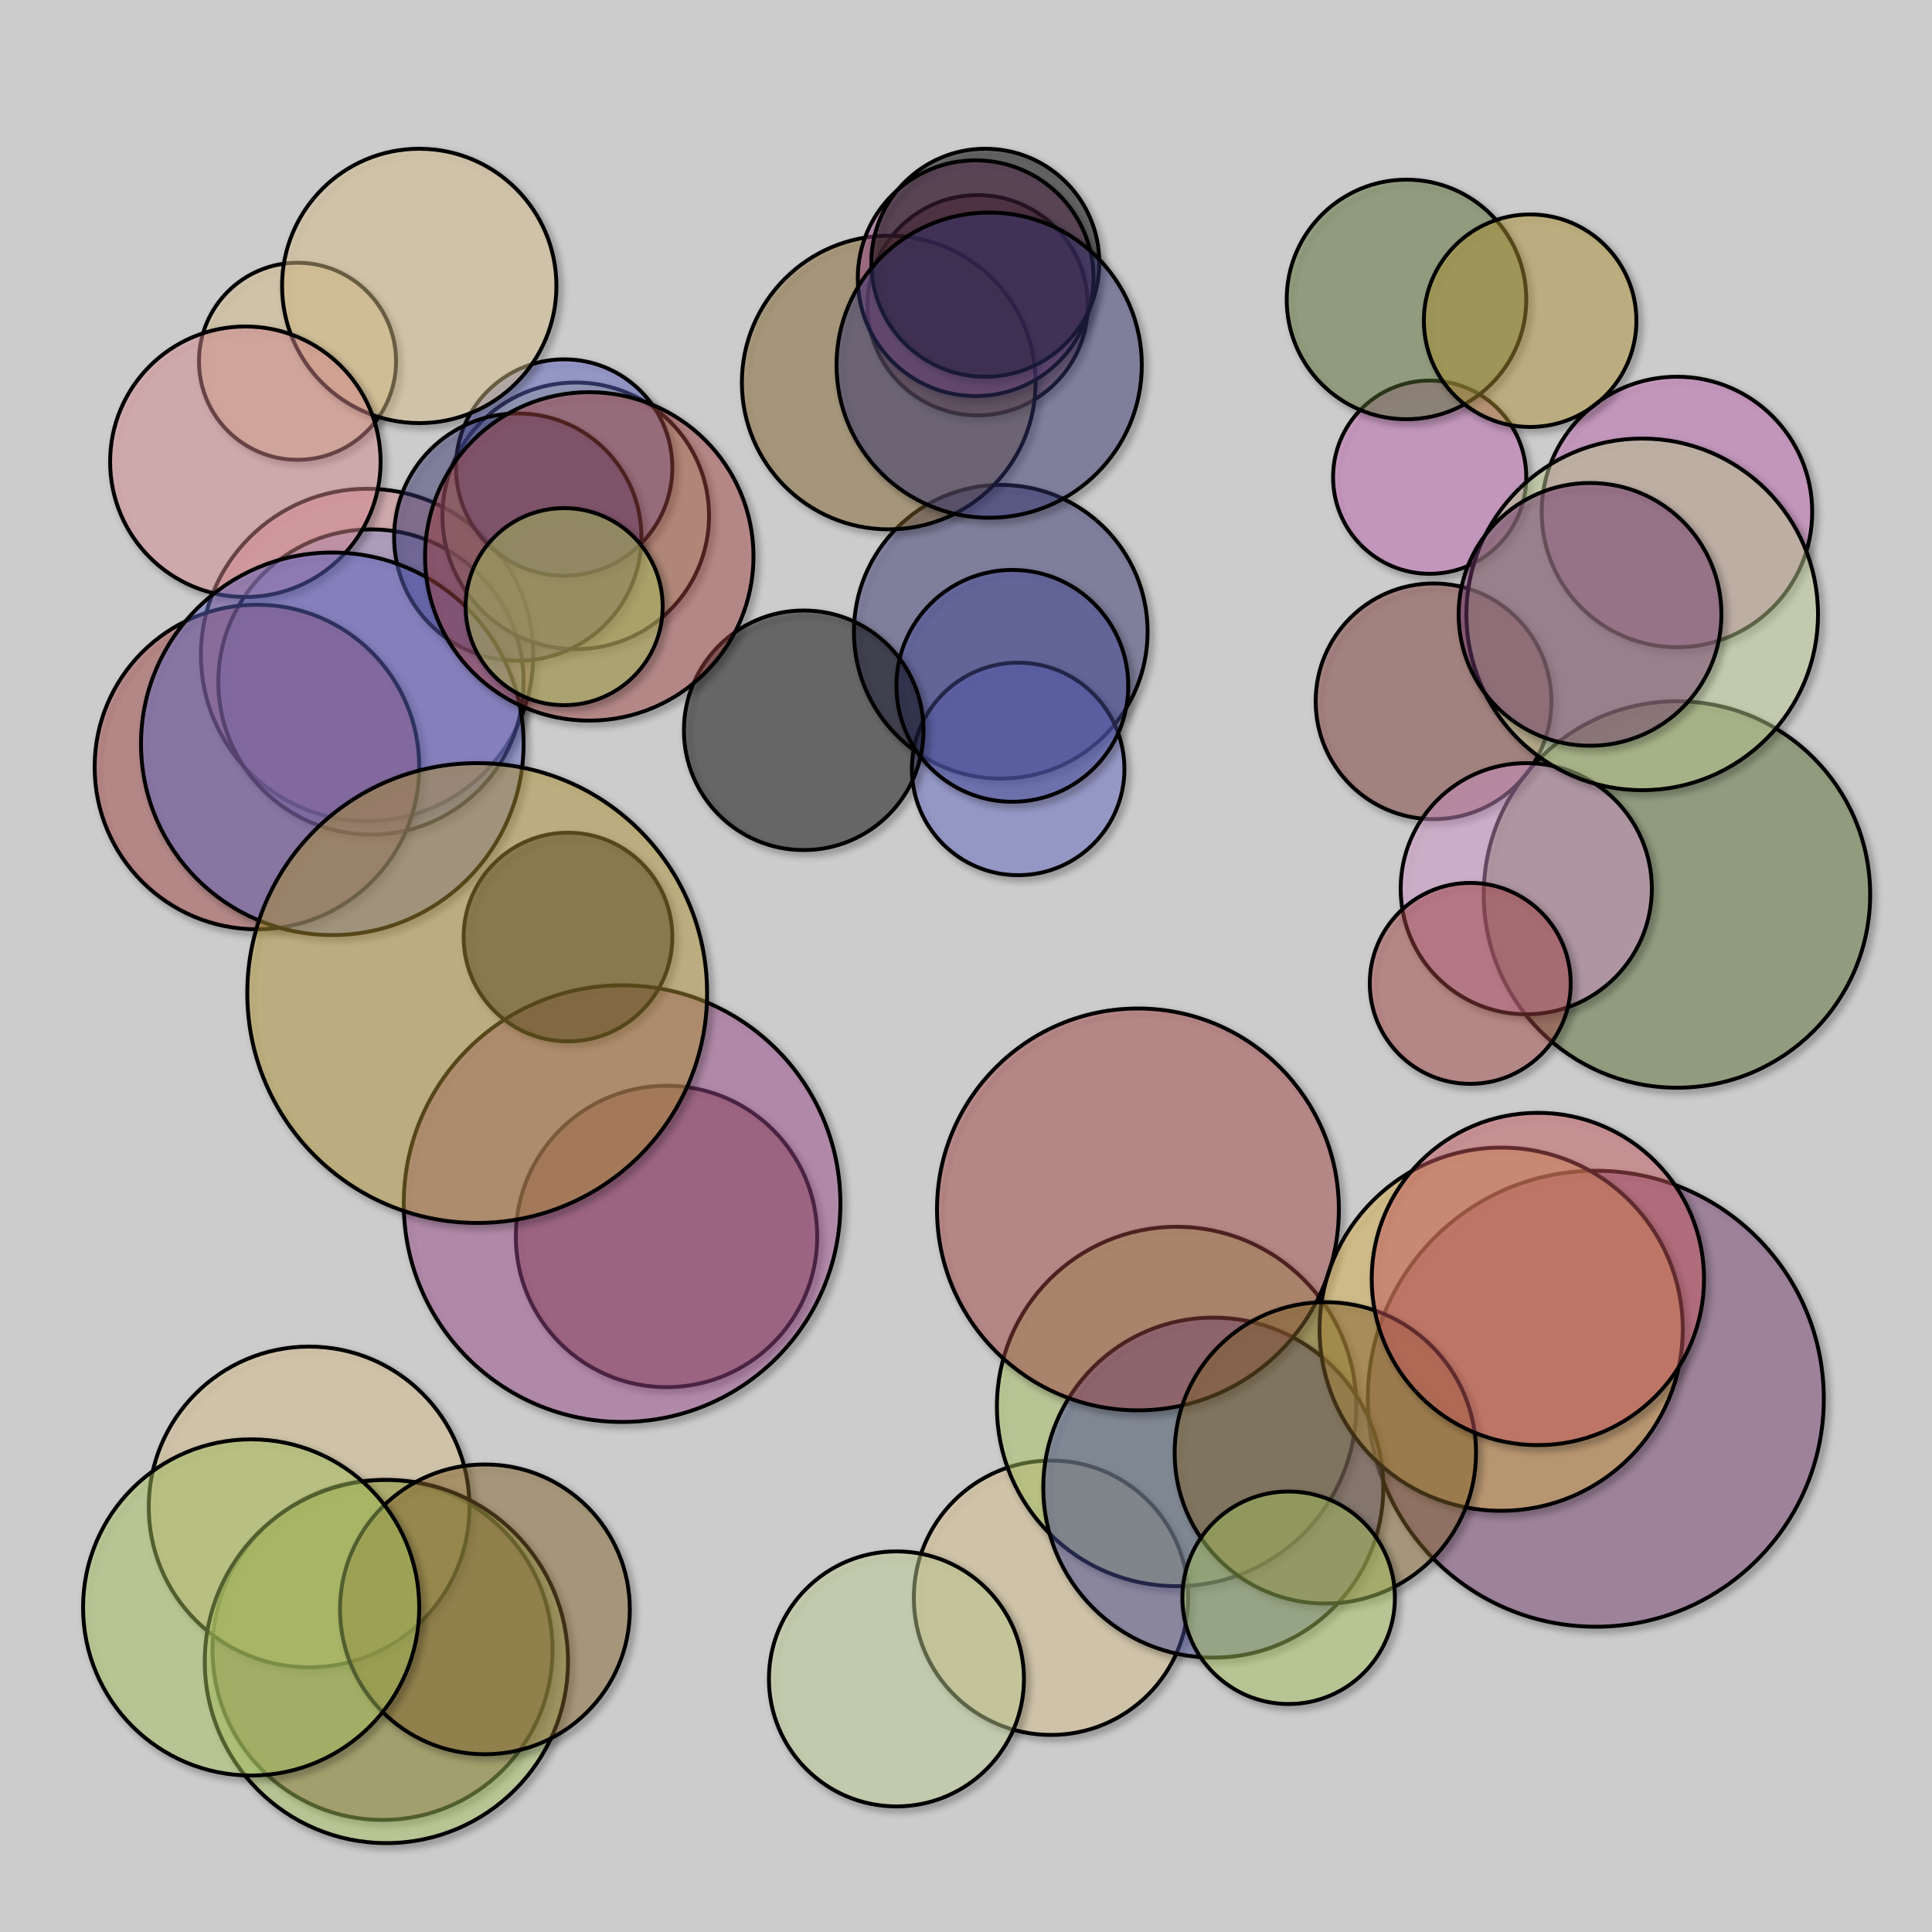
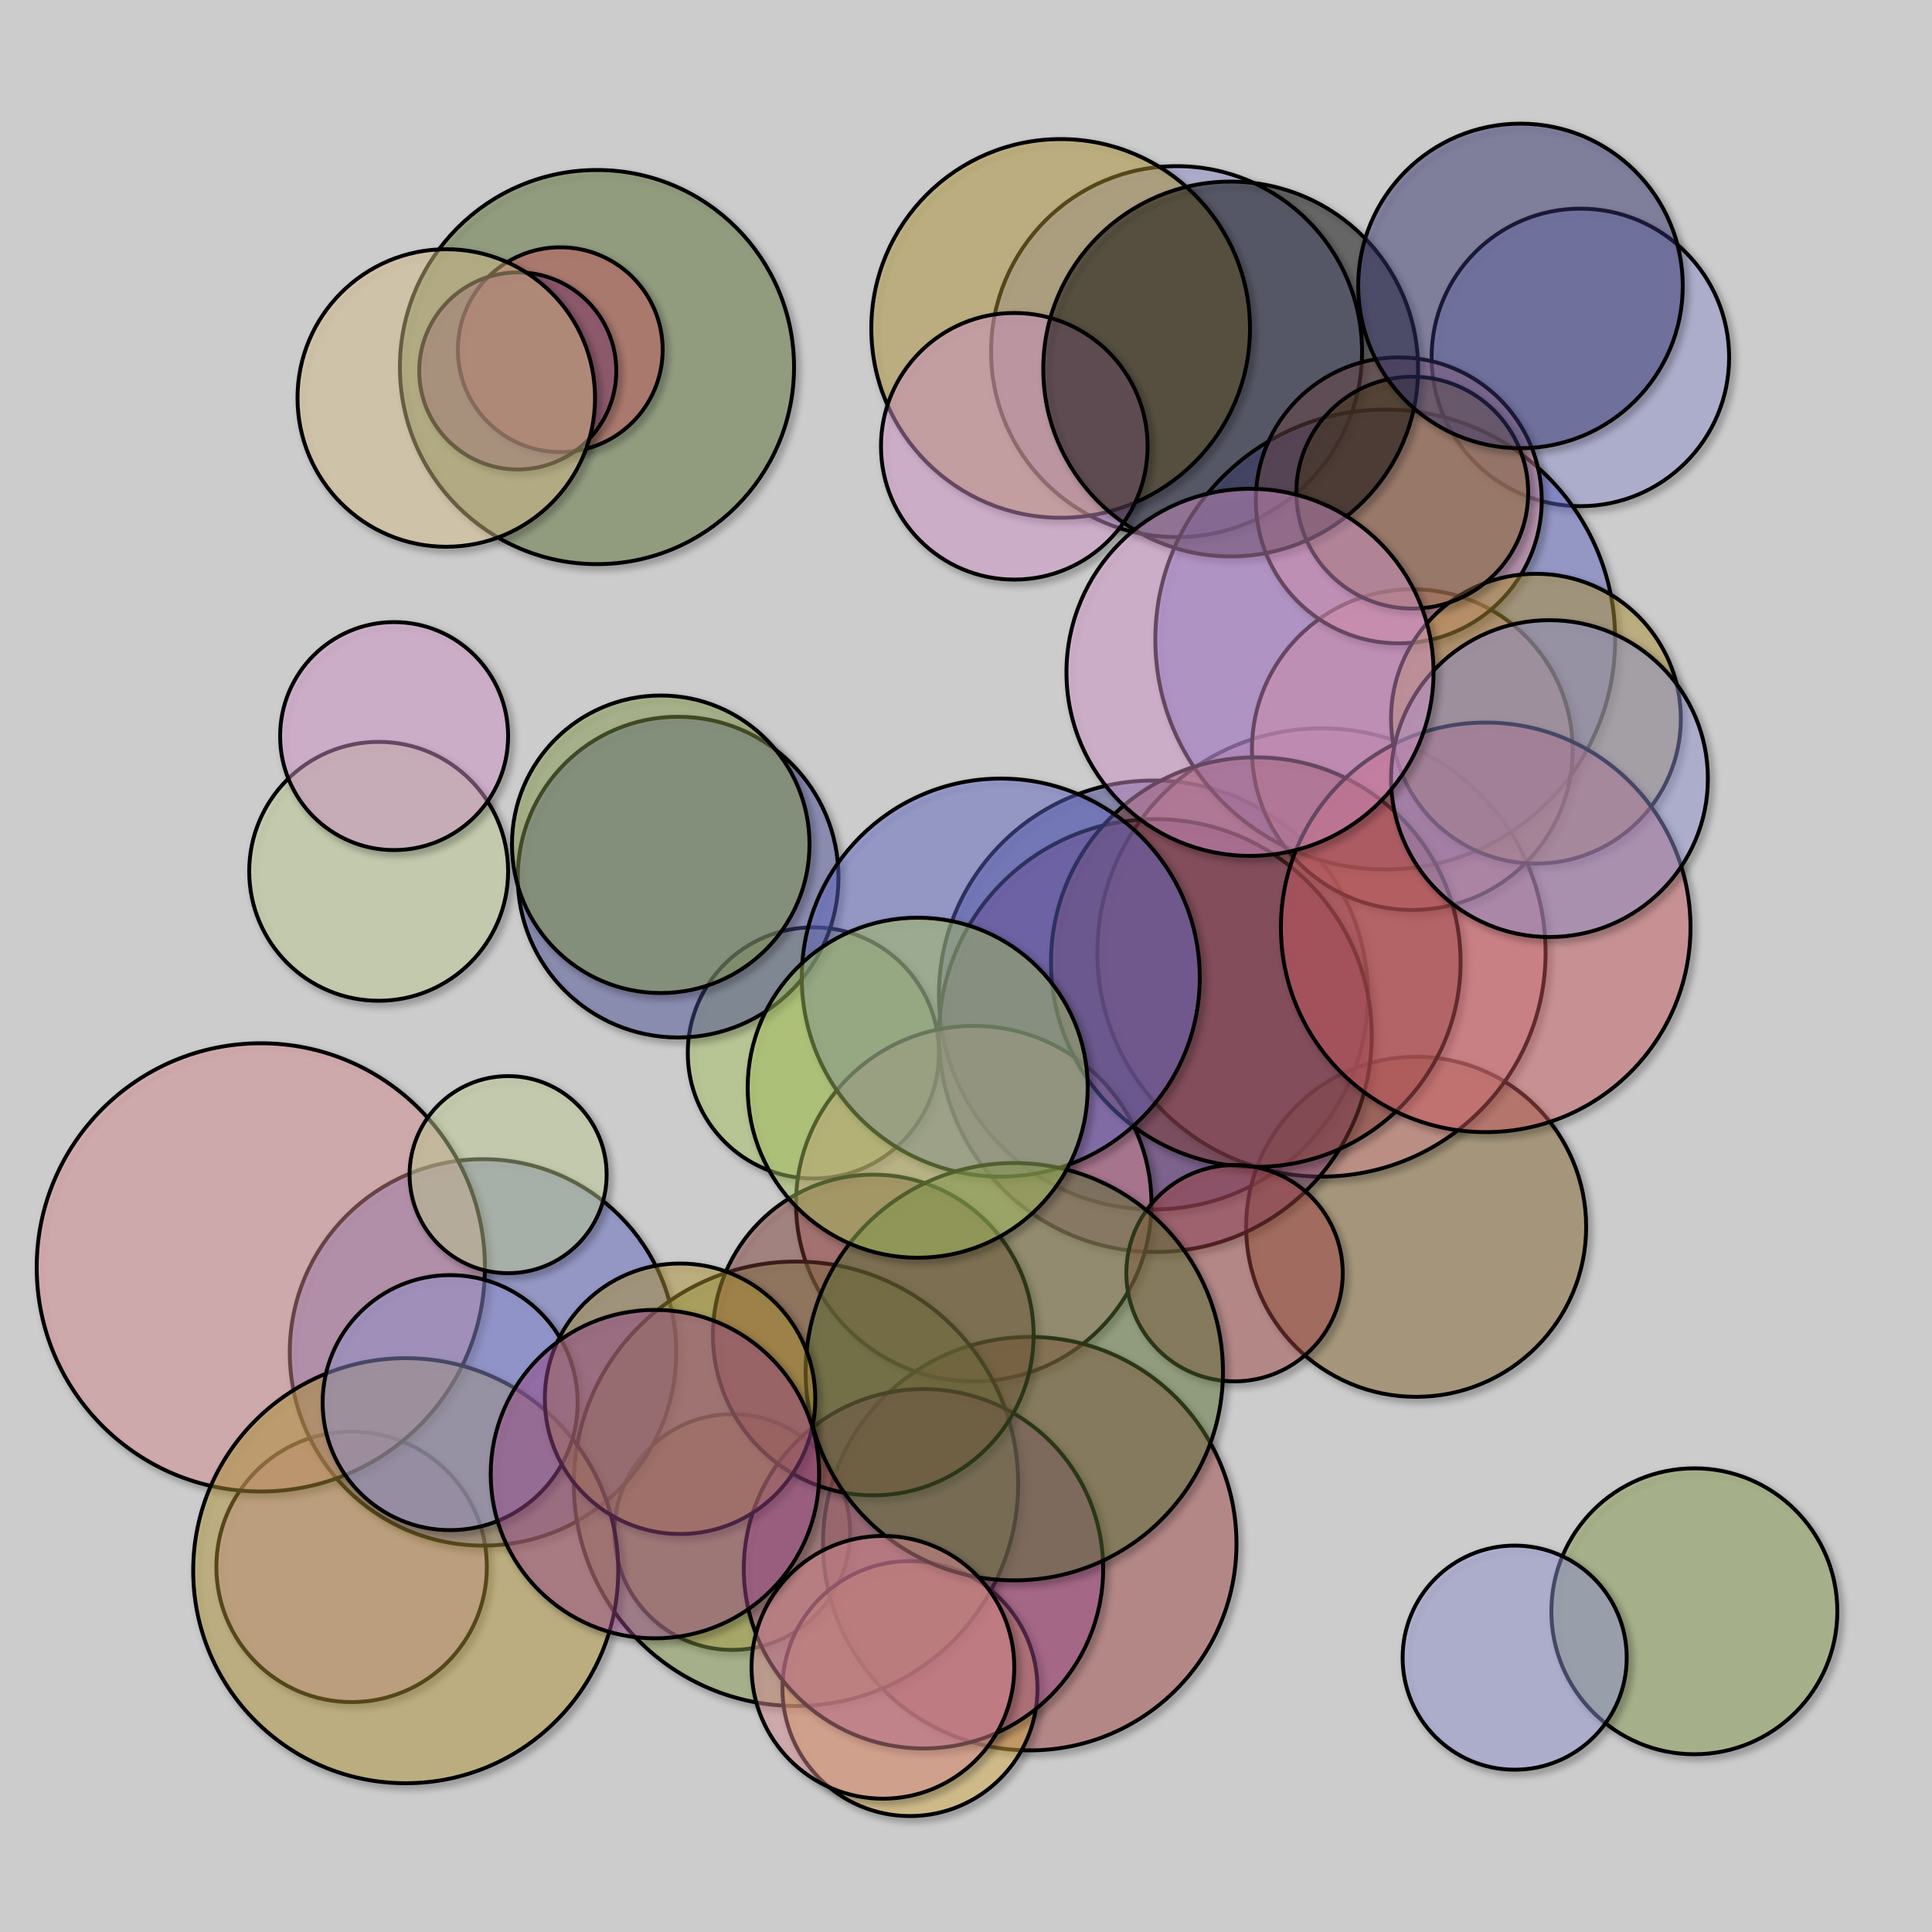
<svg xmlns="http://www.w3.org/2000/svg" viewBox="0 0 1000 1000" width="800" stroke="black" stroke-width="4">
  <filter id="shadow" color-interpolation-filters="sRGB">
    <feDropShadow dx="2" dy="2" stdDeviation="2" flood-opacity="0.4" />
  </filter>
  <filter id="shadow2" color-interpolation-filters="sRGB">
    <feDropShadow dx="0" dy="0" stdDeviation="5.5" flood-opacity=".8" />
  </filter>
  <g>
    <rect x="0" y="0" width="100%" height="100%" fill="#ccc" stroke-width="8" stroke="none" />
-     <circle cx="198" cy="854" r="88" fill="#843c39" stroke="black" fill-opacity="0.4" filter="url(#shadow)" stroke-width="2" />
-     <circle cx="518" cy="327" r="76" fill="#393b79" stroke="black" fill-opacity="0.4" filter="url(#shadow)" stroke-width="2" />
-     <circle cx="154" cy="187" r="51" fill="#e7cb94" stroke="black" fill-opacity="0.4" filter="url(#shadow)" stroke-width="2" />
-     <circle cx="544" cy="827" r="71" fill="#e7cb94" stroke="black" fill-opacity="0.4" filter="url(#shadow)" stroke-width="2" />
-     <circle cx="527" cy="398" r="55" fill="#6b6ecf" stroke="black" fill-opacity="0.4" filter="url(#shadow)" stroke-width="2" />
-     <circle cx="160" cy="780" r="83" fill="#e7cb94" stroke="black" fill-opacity="0.4" filter="url(#shadow)" stroke-width="2" />
-     <circle cx="826" cy="724" r="118" fill="#7b4173" stroke="black" fill-opacity="0.4" filter="url(#shadow)" stroke-width="2" />
-     <circle cx="190" cy="339" r="86" fill="#e7969c" stroke="black" fill-opacity="0.4" filter="url(#shadow)" stroke-width="2" />
-     <circle cx="192" cy="353" r="79" fill="#9c9ede" stroke="black" fill-opacity="0.4" filter="url(#shadow)" stroke-width="2" />
-     <circle cx="298" cy="267" r="69" fill="#cedb9c" stroke="black" fill-opacity="0.4" filter="url(#shadow)" stroke-width="2" />
-     <circle cx="868" cy="463" r="100" fill="#637939" stroke="black" fill-opacity="0.4" filter="url(#shadow)" stroke-width="2" />
-     <circle cx="742" cy="363" r="61" fill="#843c39" stroke="black" fill-opacity="0.4" filter="url(#shadow)" stroke-width="2" />
-     <circle cx="790" cy="460" r="65" fill="#de9ed6" stroke="black" fill-opacity="0.4" filter="url(#shadow)" stroke-width="2" />
-     <circle cx="133" cy="397" r="84" fill="#ad494a" stroke="black" fill-opacity="0.4" filter="url(#shadow)" stroke-width="2" />
-     <circle cx="740" cy="247" r="50" fill="#ce6dbd" stroke="black" fill-opacity="0.4" filter="url(#shadow)" stroke-width="2" />
-     <circle cx="609" cy="728" r="93" fill="#b5cf6b" stroke="black" fill-opacity="0.4" filter="url(#shadow)" stroke-width="2" />
-     <circle cx="628" cy="770" r="88" fill="#5254a3" stroke="black" fill-opacity="0.4" filter="url(#shadow)" stroke-width="2" />
-     <circle cx="292" cy="242" r="56" fill="#6b6ecf" stroke="black" fill-opacity="0.4" filter="url(#shadow)" stroke-width="2" />
-     <circle cx="268" cy="278" r="64" fill="#393b79" stroke="black" fill-opacity="0.4" filter="url(#shadow)" stroke-width="2" />
-     <circle cx="200" cy="860" r="94" fill="#b5cf6b" stroke="black" fill-opacity="0.4" filter="url(#shadow)" stroke-width="2" />
-     <circle cx="506" cy="158" r="57" fill="#843c39" stroke="black" fill-opacity="0.4" filter="url(#shadow)" stroke-width="2" />
-     <circle cx="217" cy="148" r="71" fill="#e7cb94" stroke="black" fill-opacity="0.4" filter="url(#shadow)" stroke-width="2" />
-     <circle cx="589" cy="626" r="104" fill="#ad494a" stroke="black" fill-opacity="0.4" filter="url(#shadow)" stroke-width="2" />
-     <circle cx="777" cy="688" r="94" fill="#e7ba52" stroke="black" fill-opacity="0.4" filter="url(#shadow)" stroke-width="2" />
-     <circle cx="345" cy="640" r="78" fill="#843c39" stroke="black" fill-opacity="0.4" filter="url(#shadow)" stroke-width="2" />
-     <circle cx="460" cy="198" r="76" fill="#8c6d31" stroke="black" fill-opacity="0.4" filter="url(#shadow)" stroke-width="2" />
-     <circle cx="251" cy="833" r="75" fill="#8c6d31" stroke="black" fill-opacity="0.4" filter="url(#shadow)" stroke-width="2" />
-     <circle cx="686" cy="752" r="78" fill="#8c6d31" stroke="black" fill-opacity="0.4" filter="url(#shadow)" stroke-width="2" />
-     <circle cx="868" cy="265" r="70" fill="#ce6dbd" stroke="black" fill-opacity="0.4" filter="url(#shadow)" stroke-width="2" />
-     <circle cx="728" cy="155" r="62" fill="#637939" stroke="black" fill-opacity="0.4" filter="url(#shadow)" stroke-width="2" />
-     <circle cx="322" cy="623" r="113" fill="#a55194" stroke="black" fill-opacity="0.4" filter="url(#shadow)" stroke-width="2" />
-     <circle cx="130" cy="832" r="87" fill="#b5cf6b" stroke="black" fill-opacity="0.4" filter="url(#shadow)" stroke-width="2" />
-     <circle cx="524" cy="355" r="60" fill="#5254a3" stroke="black" fill-opacity="0.4" filter="url(#shadow)" stroke-width="2" />
-     <circle cx="505" cy="144" r="61" fill="#a55194" stroke="black" fill-opacity="0.4" filter="url(#shadow)" stroke-width="2" />
-     <circle cx="850" cy="318" r="91" fill="#cedb9c" stroke="black" fill-opacity="0.4" filter="url(#shadow)" stroke-width="2" />
-     <circle cx="796" cy="662" r="86" fill="#d6616b" stroke="black" fill-opacity="0.4" filter="url(#shadow)" stroke-width="2" />
-     <circle cx="510" cy="136" r="59" fill="" stroke="black" fill-opacity="0.4" filter="url(#shadow)" stroke-width="2" />
-     <circle cx="792" cy="166" r="55" fill="#bd9e39" stroke="black" fill-opacity="0.4" filter="url(#shadow)" stroke-width="2" />
-     <circle cx="127" cy="239" r="70" fill="#e7969c" stroke="black" fill-opacity="0.4" filter="url(#shadow)" stroke-width="2" />
-     <circle cx="172" cy="385" r="99" fill="#6b6ecf" stroke="black" fill-opacity="0.4" filter="url(#shadow)" stroke-width="2" />
-     <circle cx="416" cy="378" r="62" fill="" stroke="black" fill-opacity="0.4" filter="url(#shadow)" stroke-width="2" />
-     <circle cx="512" cy="189" r="79" fill="#393b79" stroke="black" fill-opacity="0.4" filter="url(#shadow)" stroke-width="2" />
-     <circle cx="464" cy="869" r="66" fill="#cedb9c" stroke="black" fill-opacity="0.4" filter="url(#shadow)" stroke-width="2" />
-     <circle cx="294" cy="485" r="54" fill="" stroke="black" fill-opacity="0.4" filter="url(#shadow)" stroke-width="2" />
-     <circle cx="247" cy="514" r="119" fill="#bd9e39" stroke="black" fill-opacity="0.4" filter="url(#shadow)" stroke-width="2" />
-     <circle cx="761" cy="509" r="52" fill="#ad494a" stroke="black" fill-opacity="0.4" filter="url(#shadow)" stroke-width="2" />
-     <circle cx="667" cy="827" r="55" fill="#b5cf6b" stroke="black" fill-opacity="0.4" filter="url(#shadow)" stroke-width="2" />
-     <circle cx="305" cy="288" r="85" fill="#ad494a" stroke="black" fill-opacity="0.4" filter="url(#shadow)" stroke-width="2" />
-     <circle cx="823" cy="318" r="68" fill="#7b4173" stroke="black" fill-opacity="0.4" filter="url(#shadow)" stroke-width="2" />
-     <circle cx="292" cy="314" r="51" fill="#b5cf6b" stroke="black" fill-opacity="0.4" filter="url(#shadow)" stroke-width="2" />
+     <circle cx="597" cy="515" r="111" fill="#5254a3" stroke="black" fill-opacity="0.4" filter="url(#shadow)" stroke-width="2" />
+     <circle cx="818" cy="185" r="77" fill="#9c9ede" stroke="black" fill-opacity="0.4" filter="url(#shadow)" stroke-width="2" />
+     <circle cx="196" cy="451" r="67" fill="#cedb9c" stroke="black" fill-opacity="0.4" filter="url(#shadow)" stroke-width="2" />
+     <circle cx="182" cy="811" r="70" fill="#de9ed6" stroke="black" fill-opacity="0.4" filter="url(#shadow)" stroke-width="2" />
+     <circle cx="421" cy="545" r="65" fill="#b5cf6b" stroke="black" fill-opacity="0.4" filter="url(#shadow)" stroke-width="2" />
+     <circle cx="733" cy="635" r="88" fill="#8c6d31" stroke="black" fill-opacity="0.4" filter="url(#shadow)" stroke-width="2" />
+     <circle cx="609" cy="182" r="96" fill="#9c9ede" stroke="black" fill-opacity="0.4" filter="url(#shadow)" stroke-width="2" />
+     <circle cx="379" cy="793" r="61" fill="#e7ba52" stroke="black" fill-opacity="0.4" filter="url(#shadow)" stroke-width="2" />
+     <circle cx="250" cy="700" r="100" fill="#6b6ecf" stroke="black" fill-opacity="0.4" filter="url(#shadow)" stroke-width="2" />
+     <circle cx="135" cy="656" r="116" fill="#e7969c" stroke="black" fill-opacity="0.4" filter="url(#shadow)" stroke-width="2" />
+     <circle cx="684" cy="493" r="116" fill="#e7969c" stroke="black" fill-opacity="0.4" filter="url(#shadow)" stroke-width="2" />
+     <circle cx="598" cy="536" r="112" fill="#7b4173" stroke="black" fill-opacity="0.4" filter="url(#shadow)" stroke-width="2" />
+     <circle cx="504" cy="623" r="92" fill="#e7969c" stroke="black" fill-opacity="0.4" filter="url(#shadow)" stroke-width="2" />
+     <circle cx="533" cy="799" r="107" fill="#ad494a" stroke="black" fill-opacity="0.4" filter="url(#shadow)" stroke-width="2" />
+     <circle cx="309" cy="190" r="102" fill="#637939" stroke="black" fill-opacity="0.4" filter="url(#shadow)" stroke-width="2" />
+     <circle cx="412" cy="768" r="115" fill="#8ca252" stroke="black" fill-opacity="0.4" filter="url(#shadow)" stroke-width="2" />
+     <circle cx="204" cy="381" r="59" fill="#de9ed6" stroke="black" fill-opacity="0.4" filter="url(#shadow)" stroke-width="2" />
+     <circle cx="290" cy="181" r="53" fill="#d6616b" stroke="black" fill-opacity="0.4" filter="url(#shadow)" stroke-width="2" />
+     <circle cx="717" cy="331" r="119" fill="#6b6ecf" stroke="black" fill-opacity="0.4" filter="url(#shadow)" stroke-width="2" />
+     <circle cx="731" cy="388" r="83" fill="#e7969c" stroke="black" fill-opacity="0.4" filter="url(#shadow)" stroke-width="2" />
+     <circle cx="351" cy="454" r="83" fill="#5254a3" stroke="black" fill-opacity="0.4" filter="url(#shadow)" stroke-width="2" />
+     <circle cx="724" cy="259" r="74" fill="#e7969c" stroke="black" fill-opacity="0.4" filter="url(#shadow)" stroke-width="2" />
+     <circle cx="549" cy="170" r="98" fill="#bd9e39" stroke="black" fill-opacity="0.4" filter="url(#shadow)" stroke-width="2" />
+     <circle cx="877" cy="834" r="74" fill="#8ca252" stroke="black" fill-opacity="0.4" filter="url(#shadow)" stroke-width="2" />
+     <circle cx="650" cy="498" r="106" fill="#843c39" stroke="black" fill-opacity="0.4" filter="url(#shadow)" stroke-width="2" />
+     <circle cx="471" cy="874" r="66" fill="#e7ba52" stroke="black" fill-opacity="0.4" filter="url(#shadow)" stroke-width="2" />
+     <circle cx="795" cy="372" r="75" fill="#bd9e39" stroke="black" fill-opacity="0.4" filter="url(#shadow)" stroke-width="2" />
+     <circle cx="268" cy="192" r="51" fill="#7b4173" stroke="black" fill-opacity="0.4" filter="url(#shadow)" stroke-width="2" />
+     <circle cx="731" cy="255" r="60" fill="#8c6d31" stroke="black" fill-opacity="0.4" filter="url(#shadow)" stroke-width="2" />
+     <circle cx="263" cy="608" r="51" fill="#cedb9c" stroke="black" fill-opacity="0.4" filter="url(#shadow)" stroke-width="2" />
+     <circle cx="478" cy="812" r="93" fill="#a55194" stroke="black" fill-opacity="0.4" filter="url(#shadow)" stroke-width="2" />
+     <circle cx="518" cy="506" r="103" fill="#6b6ecf" stroke="black" fill-opacity="0.4" filter="url(#shadow)" stroke-width="2" />
+     <circle cx="639" cy="659" r="56" fill="#ad494a" stroke="black" fill-opacity="0.4" filter="url(#shadow)" stroke-width="2" />
+     <circle cx="452" cy="691" r="83" fill="#843c39" stroke="black" fill-opacity="0.4" filter="url(#shadow)" stroke-width="2" />
+     <circle cx="210" cy="813" r="110" fill="#bd9e39" stroke="black" fill-opacity="0.4" filter="url(#shadow)" stroke-width="2" />
+     <circle cx="525" cy="231" r="69" fill="#de9ed6" stroke="black" fill-opacity="0.4" filter="url(#shadow)" stroke-width="2" />
+     <circle cx="637" cy="191" r="97" fill="" stroke="black" fill-opacity="0.4" filter="url(#shadow)" stroke-width="2" />
+     <circle cx="525" cy="710" r="108" fill="#637939" stroke="black" fill-opacity="0.4" filter="url(#shadow)" stroke-width="2" />
+     <circle cx="769" cy="480" r="106" fill="#d6616b" stroke="black" fill-opacity="0.4" filter="url(#shadow)" stroke-width="2" />
+     <circle cx="233" cy="726" r="66" fill="#9c9ede" stroke="black" fill-opacity="0.4" filter="url(#shadow)" stroke-width="2" />
+     <circle cx="802" cy="403" r="82" fill="#9c9ede" stroke="black" fill-opacity="0.4" filter="url(#shadow)" stroke-width="2" />
+     <circle cx="352" cy="724" r="70" fill="#bd9e39" stroke="black" fill-opacity="0.4" filter="url(#shadow)" stroke-width="2" />
+     <circle cx="457" cy="863" r="68" fill="#e7969c" stroke="black" fill-opacity="0.4" filter="url(#shadow)" stroke-width="2" />
+     <circle cx="231" cy="206" r="77" fill="#e7cb94" stroke="black" fill-opacity="0.4" filter="url(#shadow)" stroke-width="2" />
+     <circle cx="787" cy="148" r="84" fill="#393b79" stroke="black" fill-opacity="0.4" filter="url(#shadow)" stroke-width="2" />
+     <circle cx="784" cy="858" r="58" fill="#9c9ede" stroke="black" fill-opacity="0.4" filter="url(#shadow)" stroke-width="2" />
+     <circle cx="339" cy="763" r="85" fill="#a55194" stroke="black" fill-opacity="0.4" filter="url(#shadow)" stroke-width="2" />
+     <circle cx="342" cy="437" r="77" fill="#8ca252" stroke="black" fill-opacity="0.4" filter="url(#shadow)" stroke-width="2" />
+     <circle cx="475" cy="563" r="88" fill="#b5cf6b" stroke="black" fill-opacity="0.4" filter="url(#shadow)" stroke-width="2" />
+     <circle cx="647" cy="348" r="95" fill="#de9ed6" stroke="black" fill-opacity="0.4" filter="url(#shadow)" stroke-width="2" />
  </g>
</svg>
